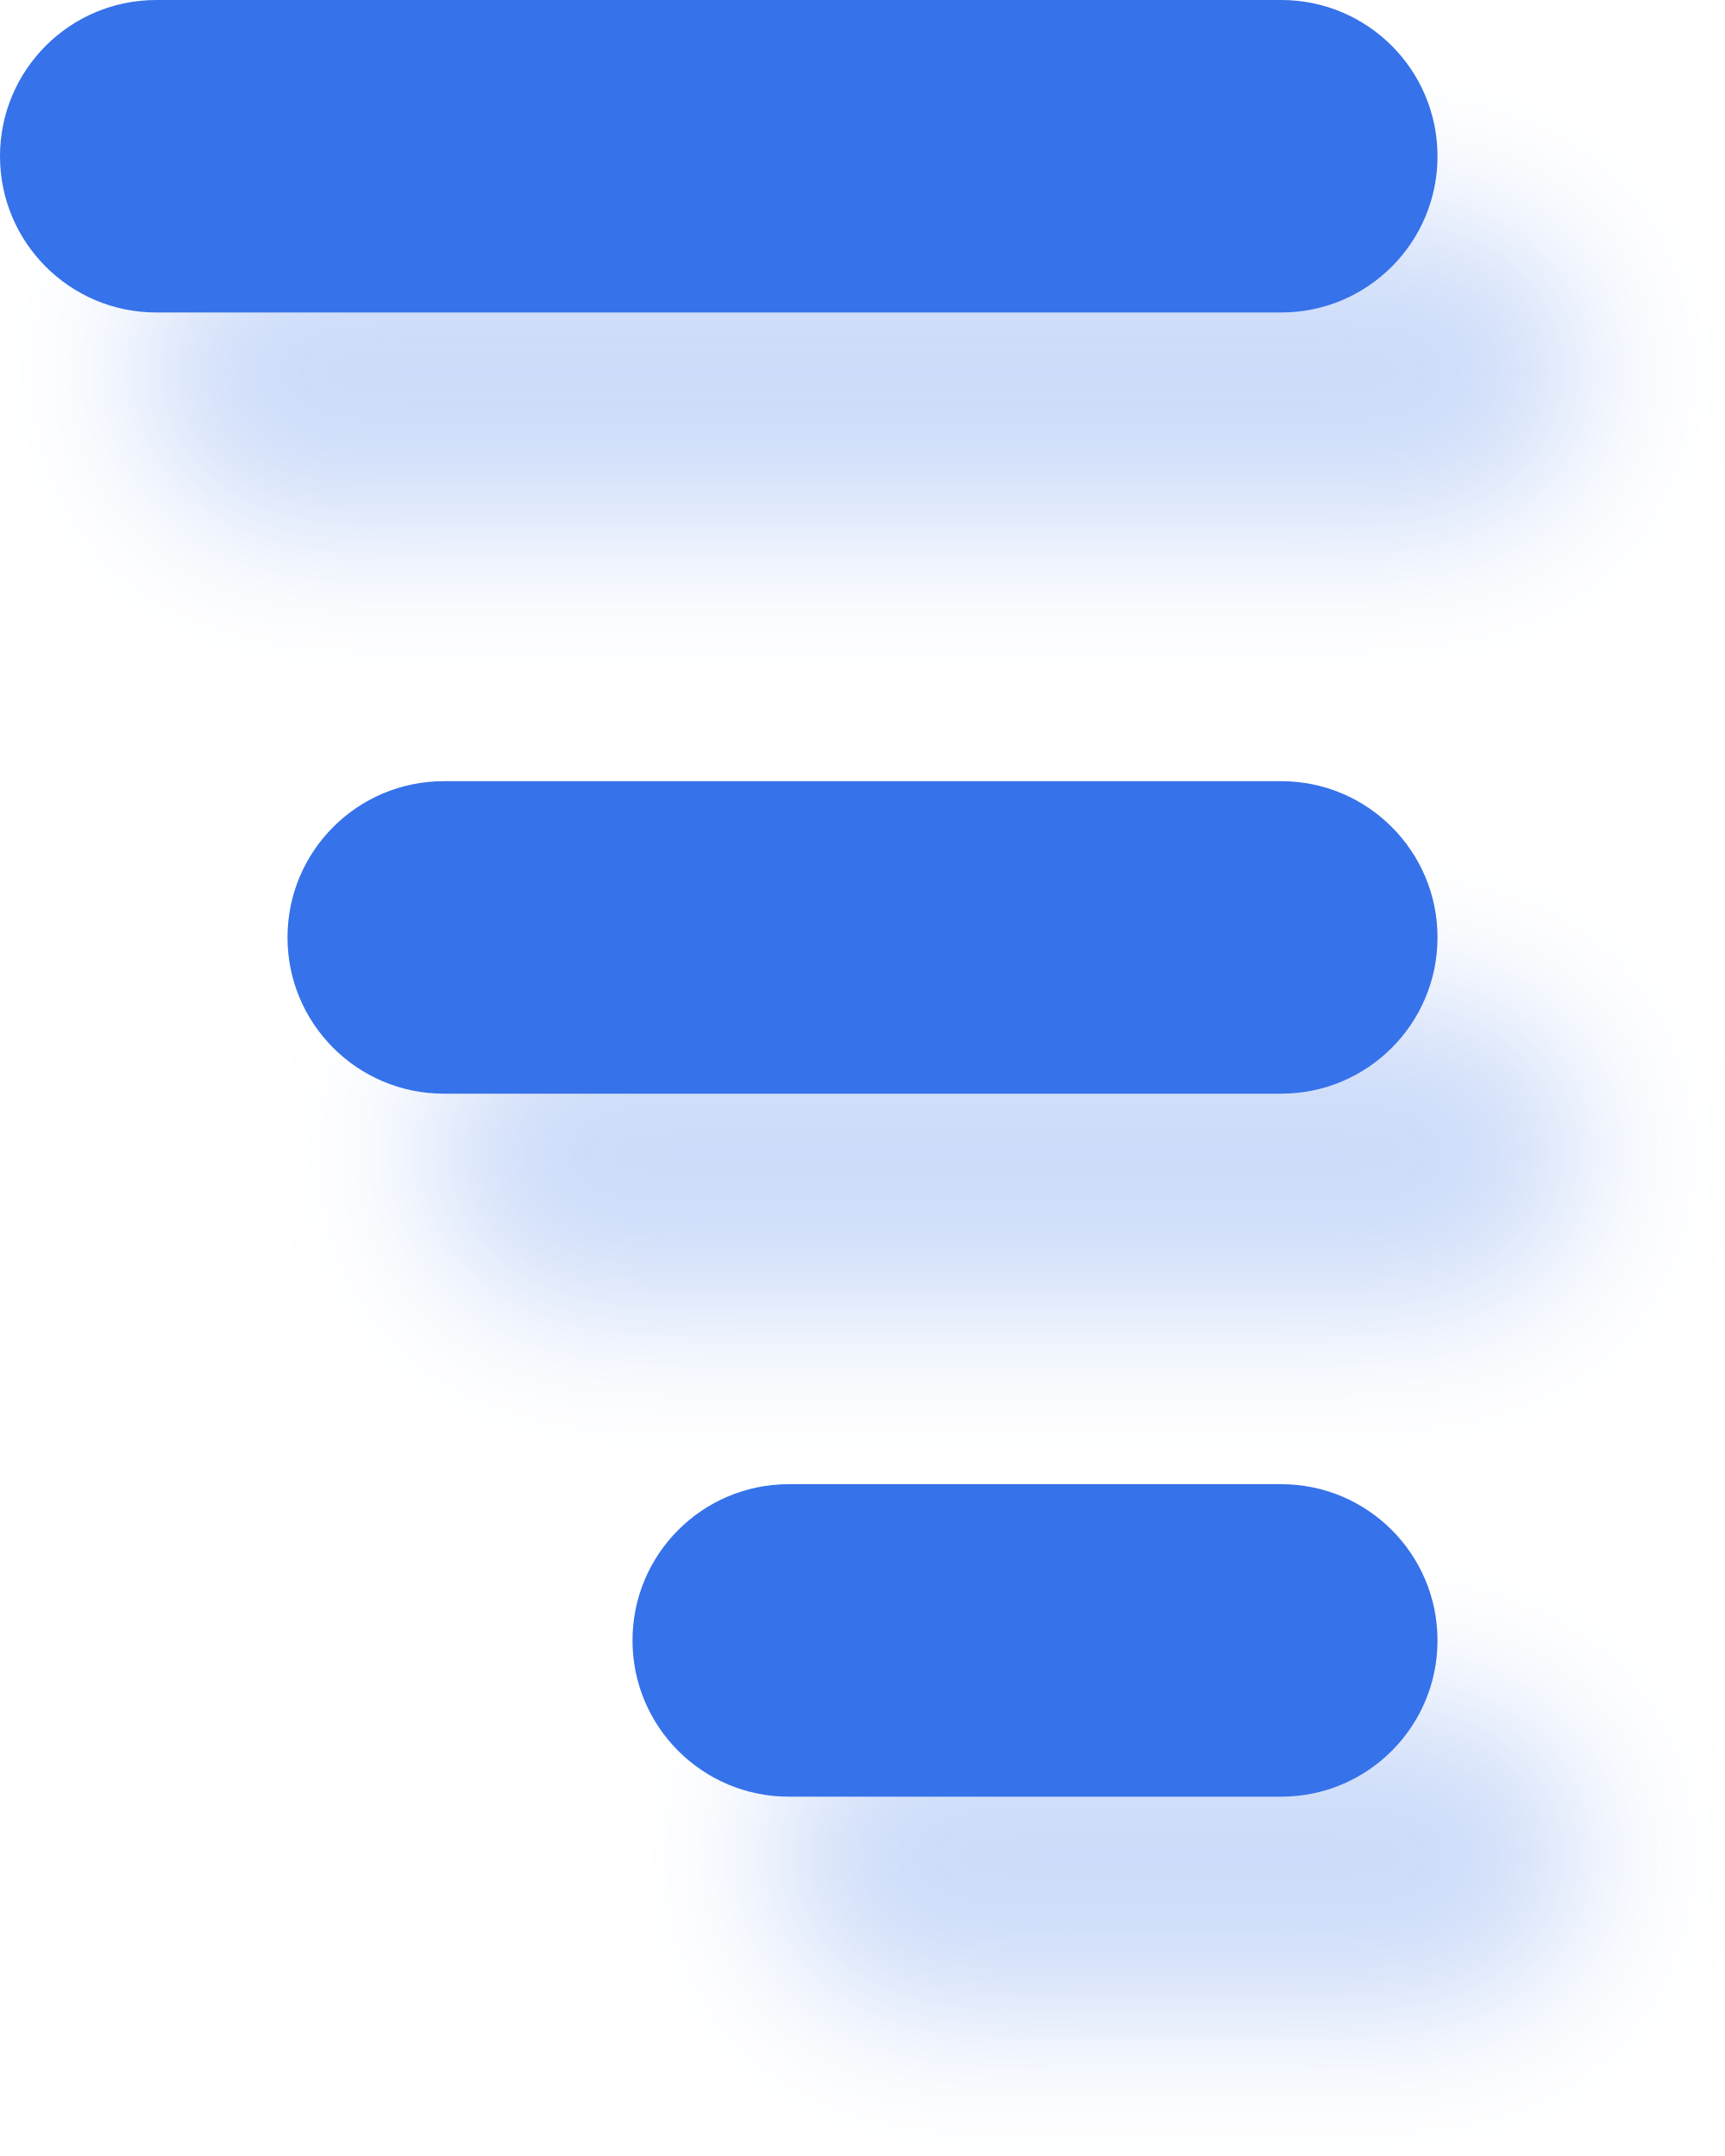
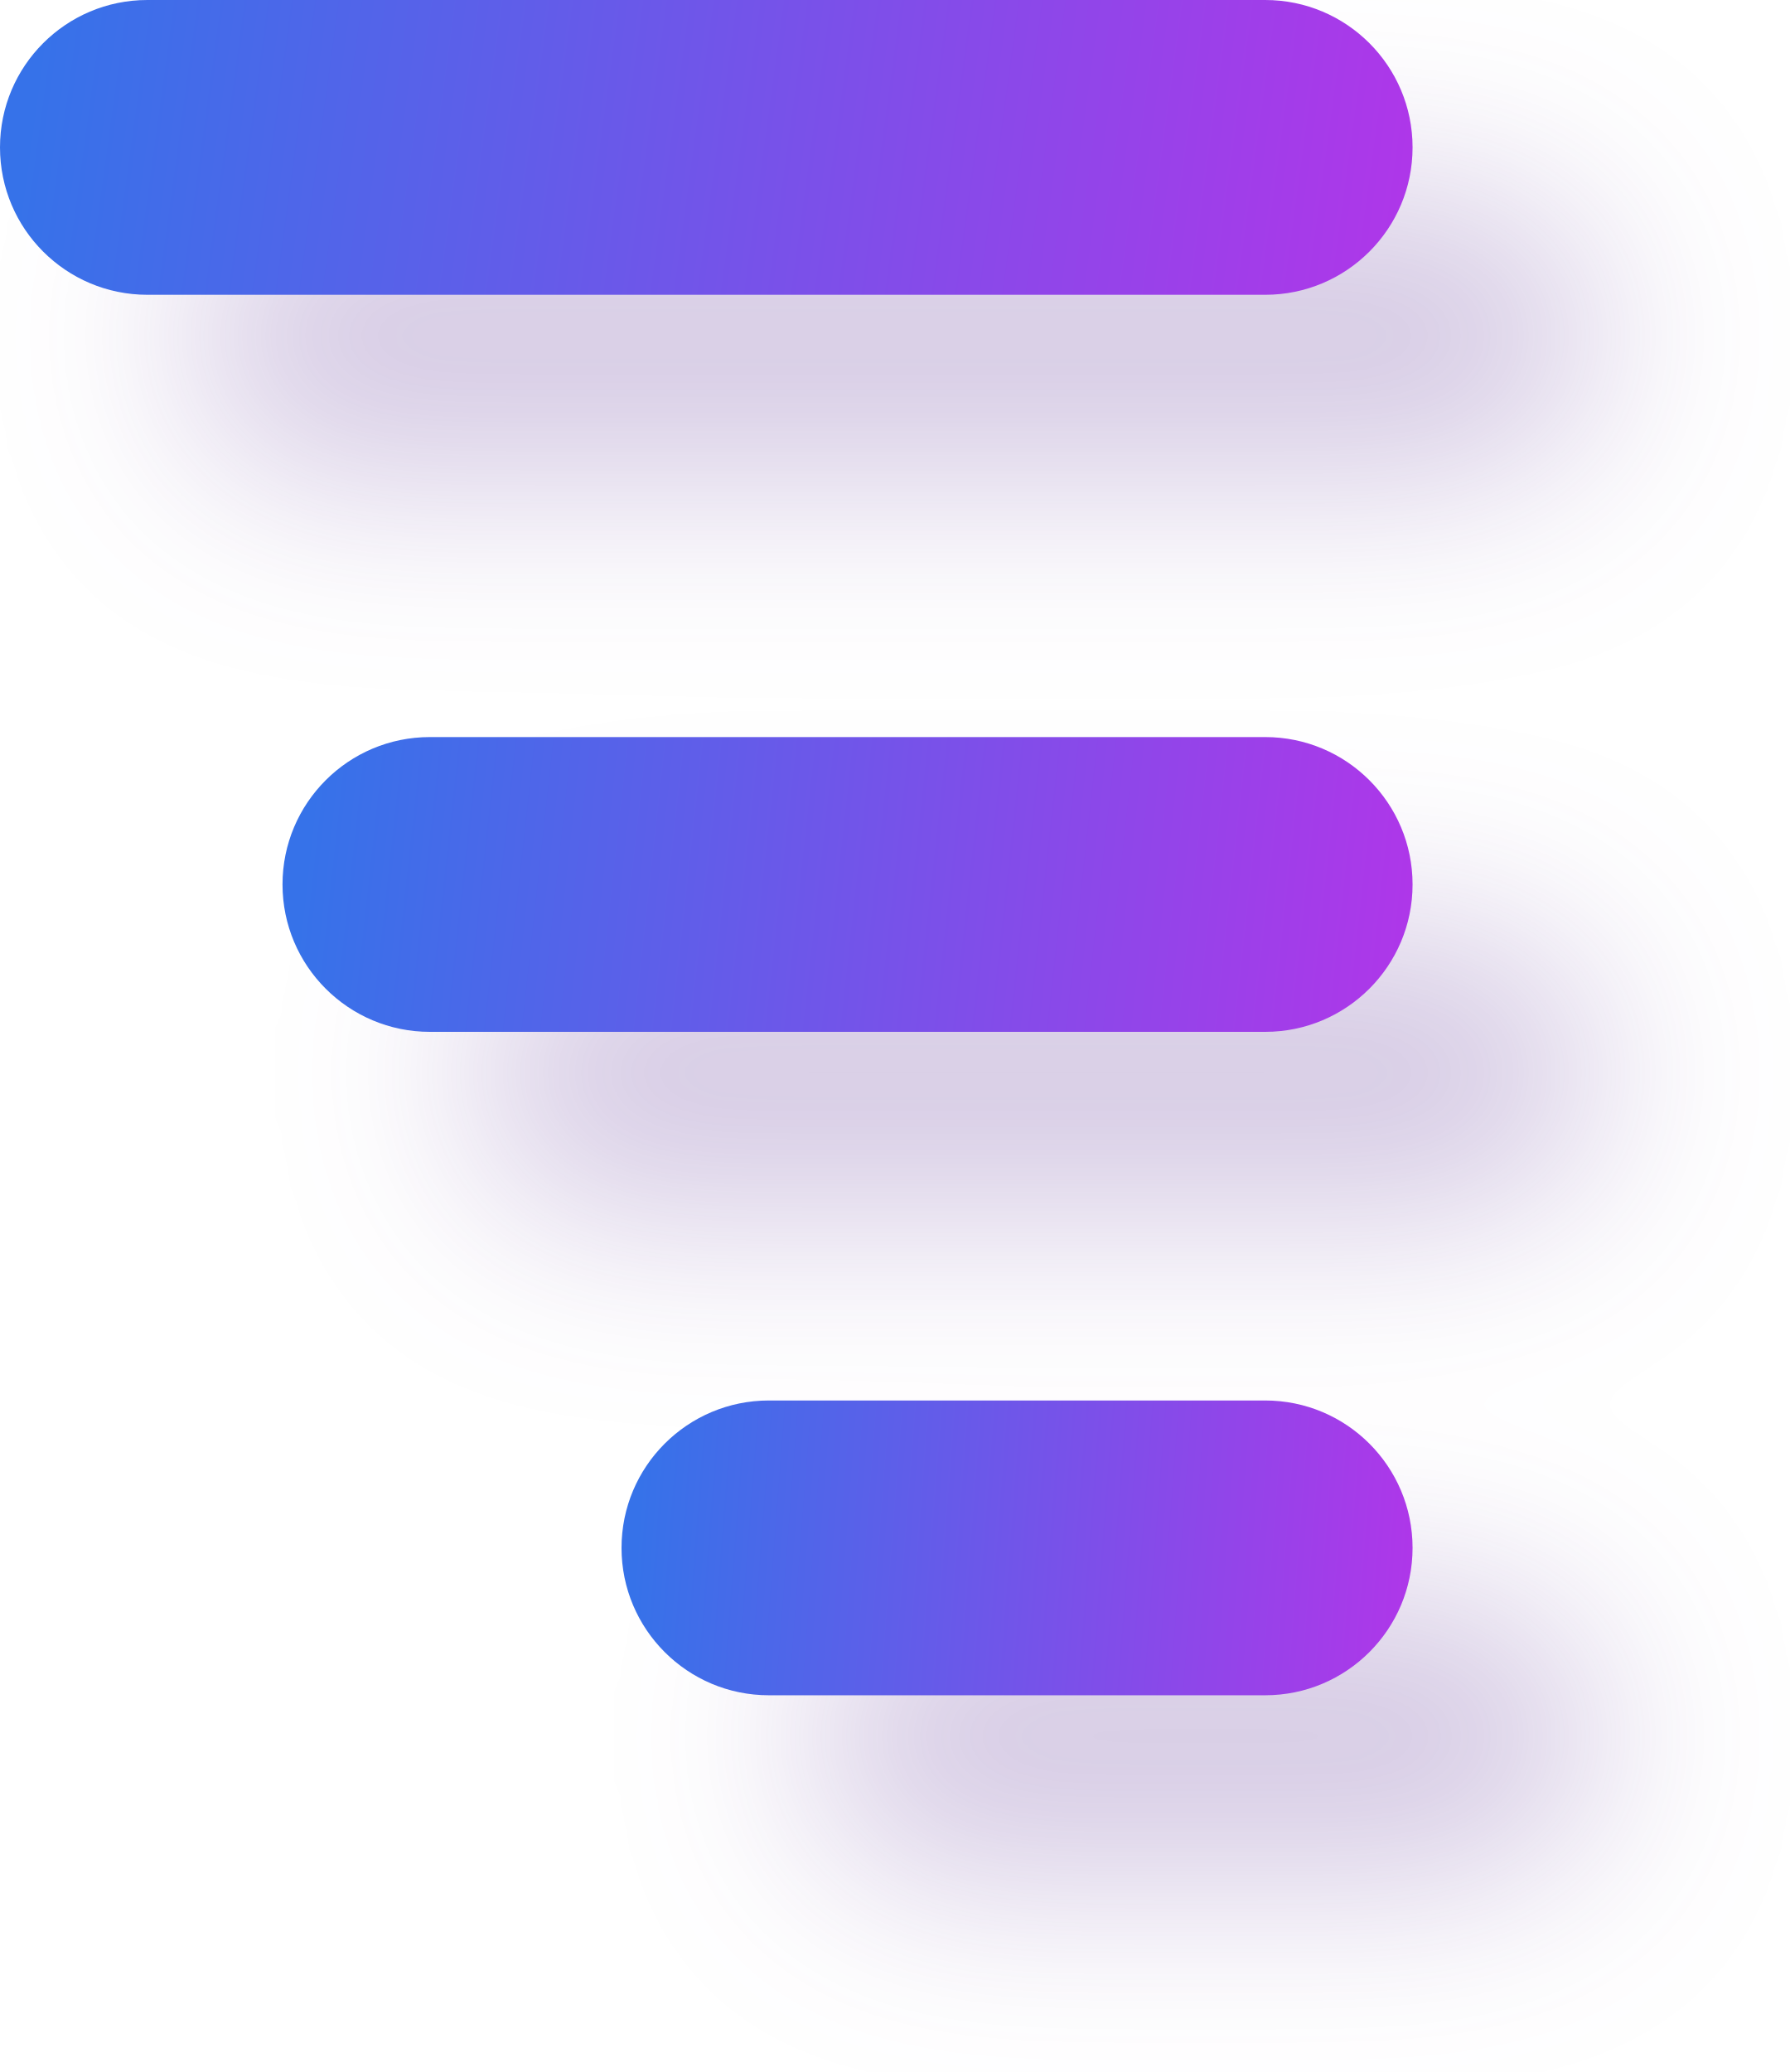
- <svg xmlns="http://www.w3.org/2000/svg" width="24" height="30" viewBox="0 0 24 30" fill="none">
+ <svg xmlns="http://www.w3.org/2000/svg" width="19" height="22" viewBox="0 0 19 22" fill="none">
  <g filter="url(#filter0_d)">
-     <rect width="20" height="4.348" rx="2.174" fill="#3672E9" />
-     <rect x="4" y="10.87" width="16" height="4.348" rx="2.174" fill="#3672E9" />
-     <rect x="8.8" y="20.652" width="11.2" height="4.348" rx="2.174" fill="#3672E9" />
+     <rect width="15" height="3.13" rx="1.565" fill="url(#paint0_linear)" />
+     <rect x="3" y="7.826" width="12" height="3.13" rx="1.565" fill="url(#paint1_linear)" />
+     <rect x="6.6" y="14.87" width="8.4" height="3.13" rx="1.565" fill="url(#paint2_linear)" />
  </g>
  <defs>
-     <filter id="filter0_d" x="0" y="0" width="24" height="30" filterUnits="userSpaceOnUse" color-interpolation-filters="sRGB">
+     <filter id="filter0_d" x="0" y="0" width="19" height="22" filterUnits="userSpaceOnUse" color-interpolation-filters="sRGB">
      <feFlood flood-opacity="0" result="BackgroundImageFix" />
      <feColorMatrix in="SourceAlpha" type="matrix" values="0 0 0 0 0 0 0 0 0 0 0 0 0 0 0 0 0 0 127 0" />
-       <feOffset dx="2" dy="3" />
+       <feOffset dx="2" dy="2" />
      <feGaussianBlur stdDeviation="1" />
-       <feColorMatrix type="matrix" values="0 0 0 0 0.212 0 0 0 0 0.447 0 0 0 0 0.914 0 0 0 0.25 0" />
+       <feColorMatrix type="matrix" values="0 0 0 0 0.345 0 0 0 0 0.169 0 0 0 0 0.576 0 0 0 0.25 0" />
      <feBlend mode="normal" in2="BackgroundImageFix" result="effect1_dropShadow" />
      <feBlend mode="normal" in="SourceGraphic" in2="effect1_dropShadow" result="shape" />
    </filter>
+     <linearGradient id="paint0_linear" x1="0.479" y1="1.52967e-06" x2="15.154" y2="2.005" gradientUnits="userSpaceOnUse">
+       <stop stop-color="#3672E9" />
+       <stop offset="1" stop-color="#B036E9" />
+     </linearGradient>
+     <linearGradient id="paint1_linear" x1="3.383" y1="7.826" x2="15.201" y2="9.118" gradientUnits="userSpaceOnUse">
+       <stop stop-color="#3672E9" />
+       <stop offset="1" stop-color="#B036E9" />
+     </linearGradient>
+     <linearGradient id="paint2_linear" x1="6.868" y1="14.87" x2="15.191" y2="15.506" gradientUnits="userSpaceOnUse">
+       <stop stop-color="#3672E9" />
+       <stop offset="1" stop-color="#B036E9" />
+     </linearGradient>
  </defs>
</svg>
